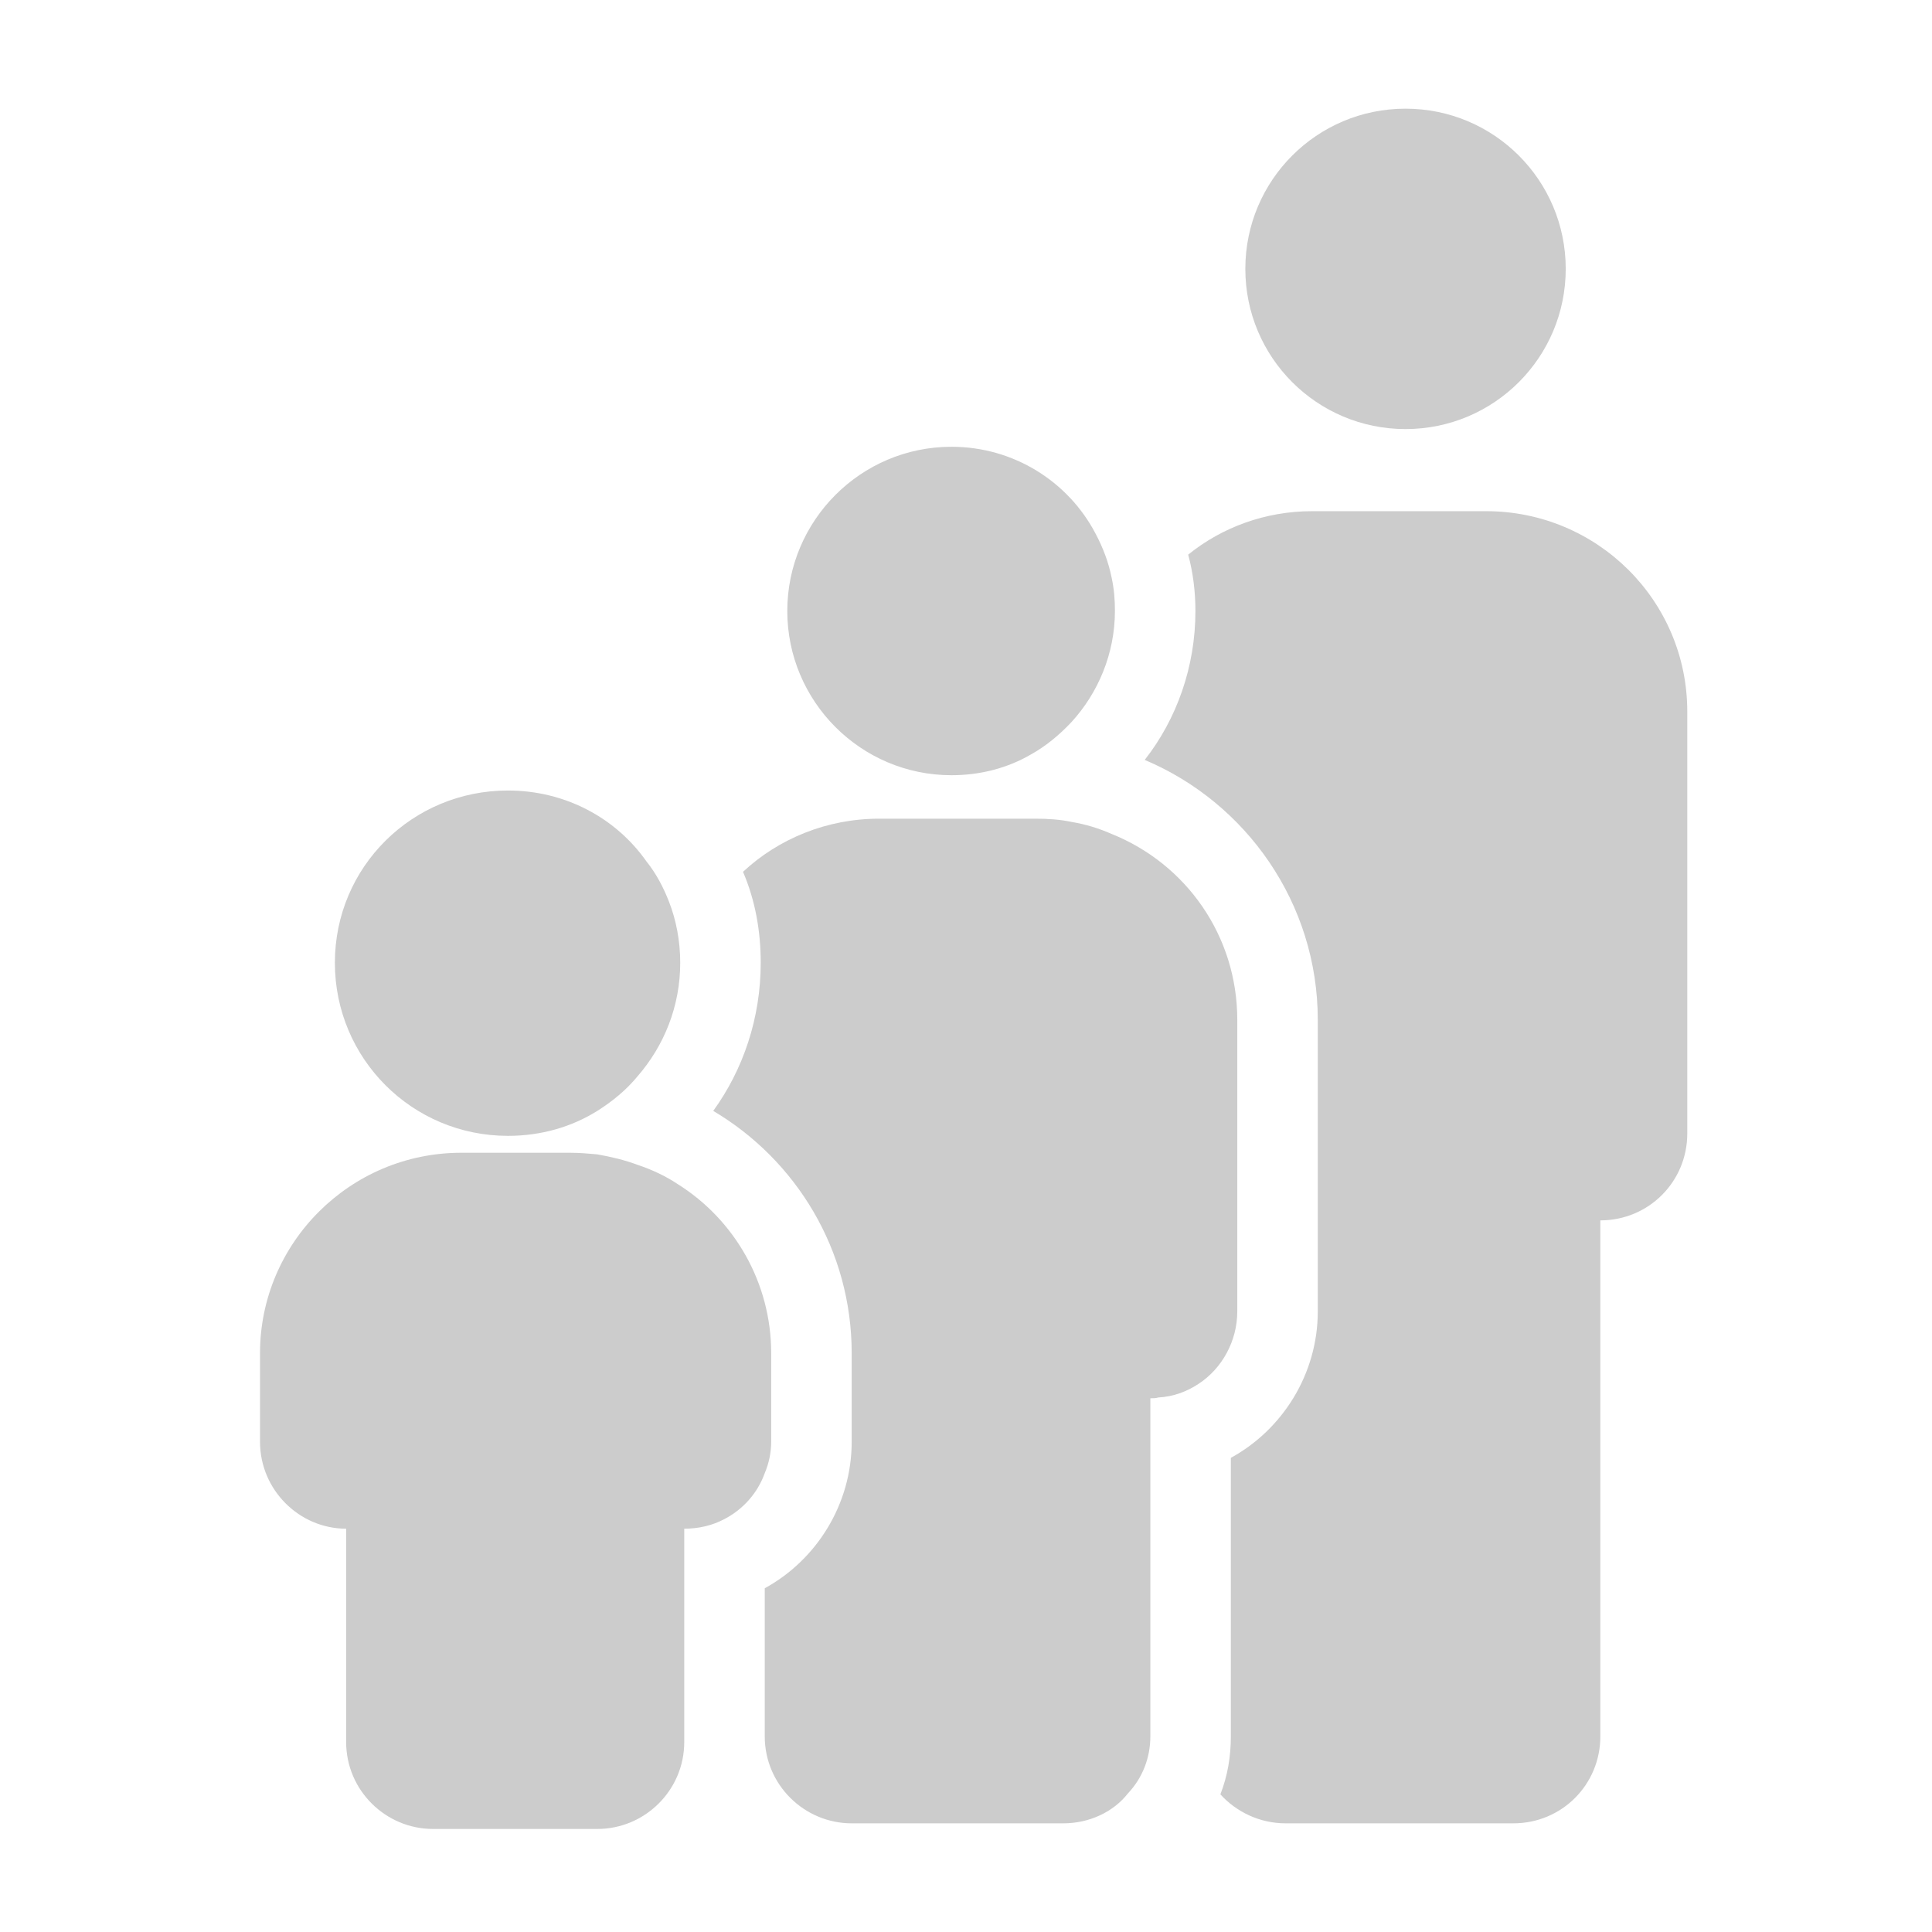
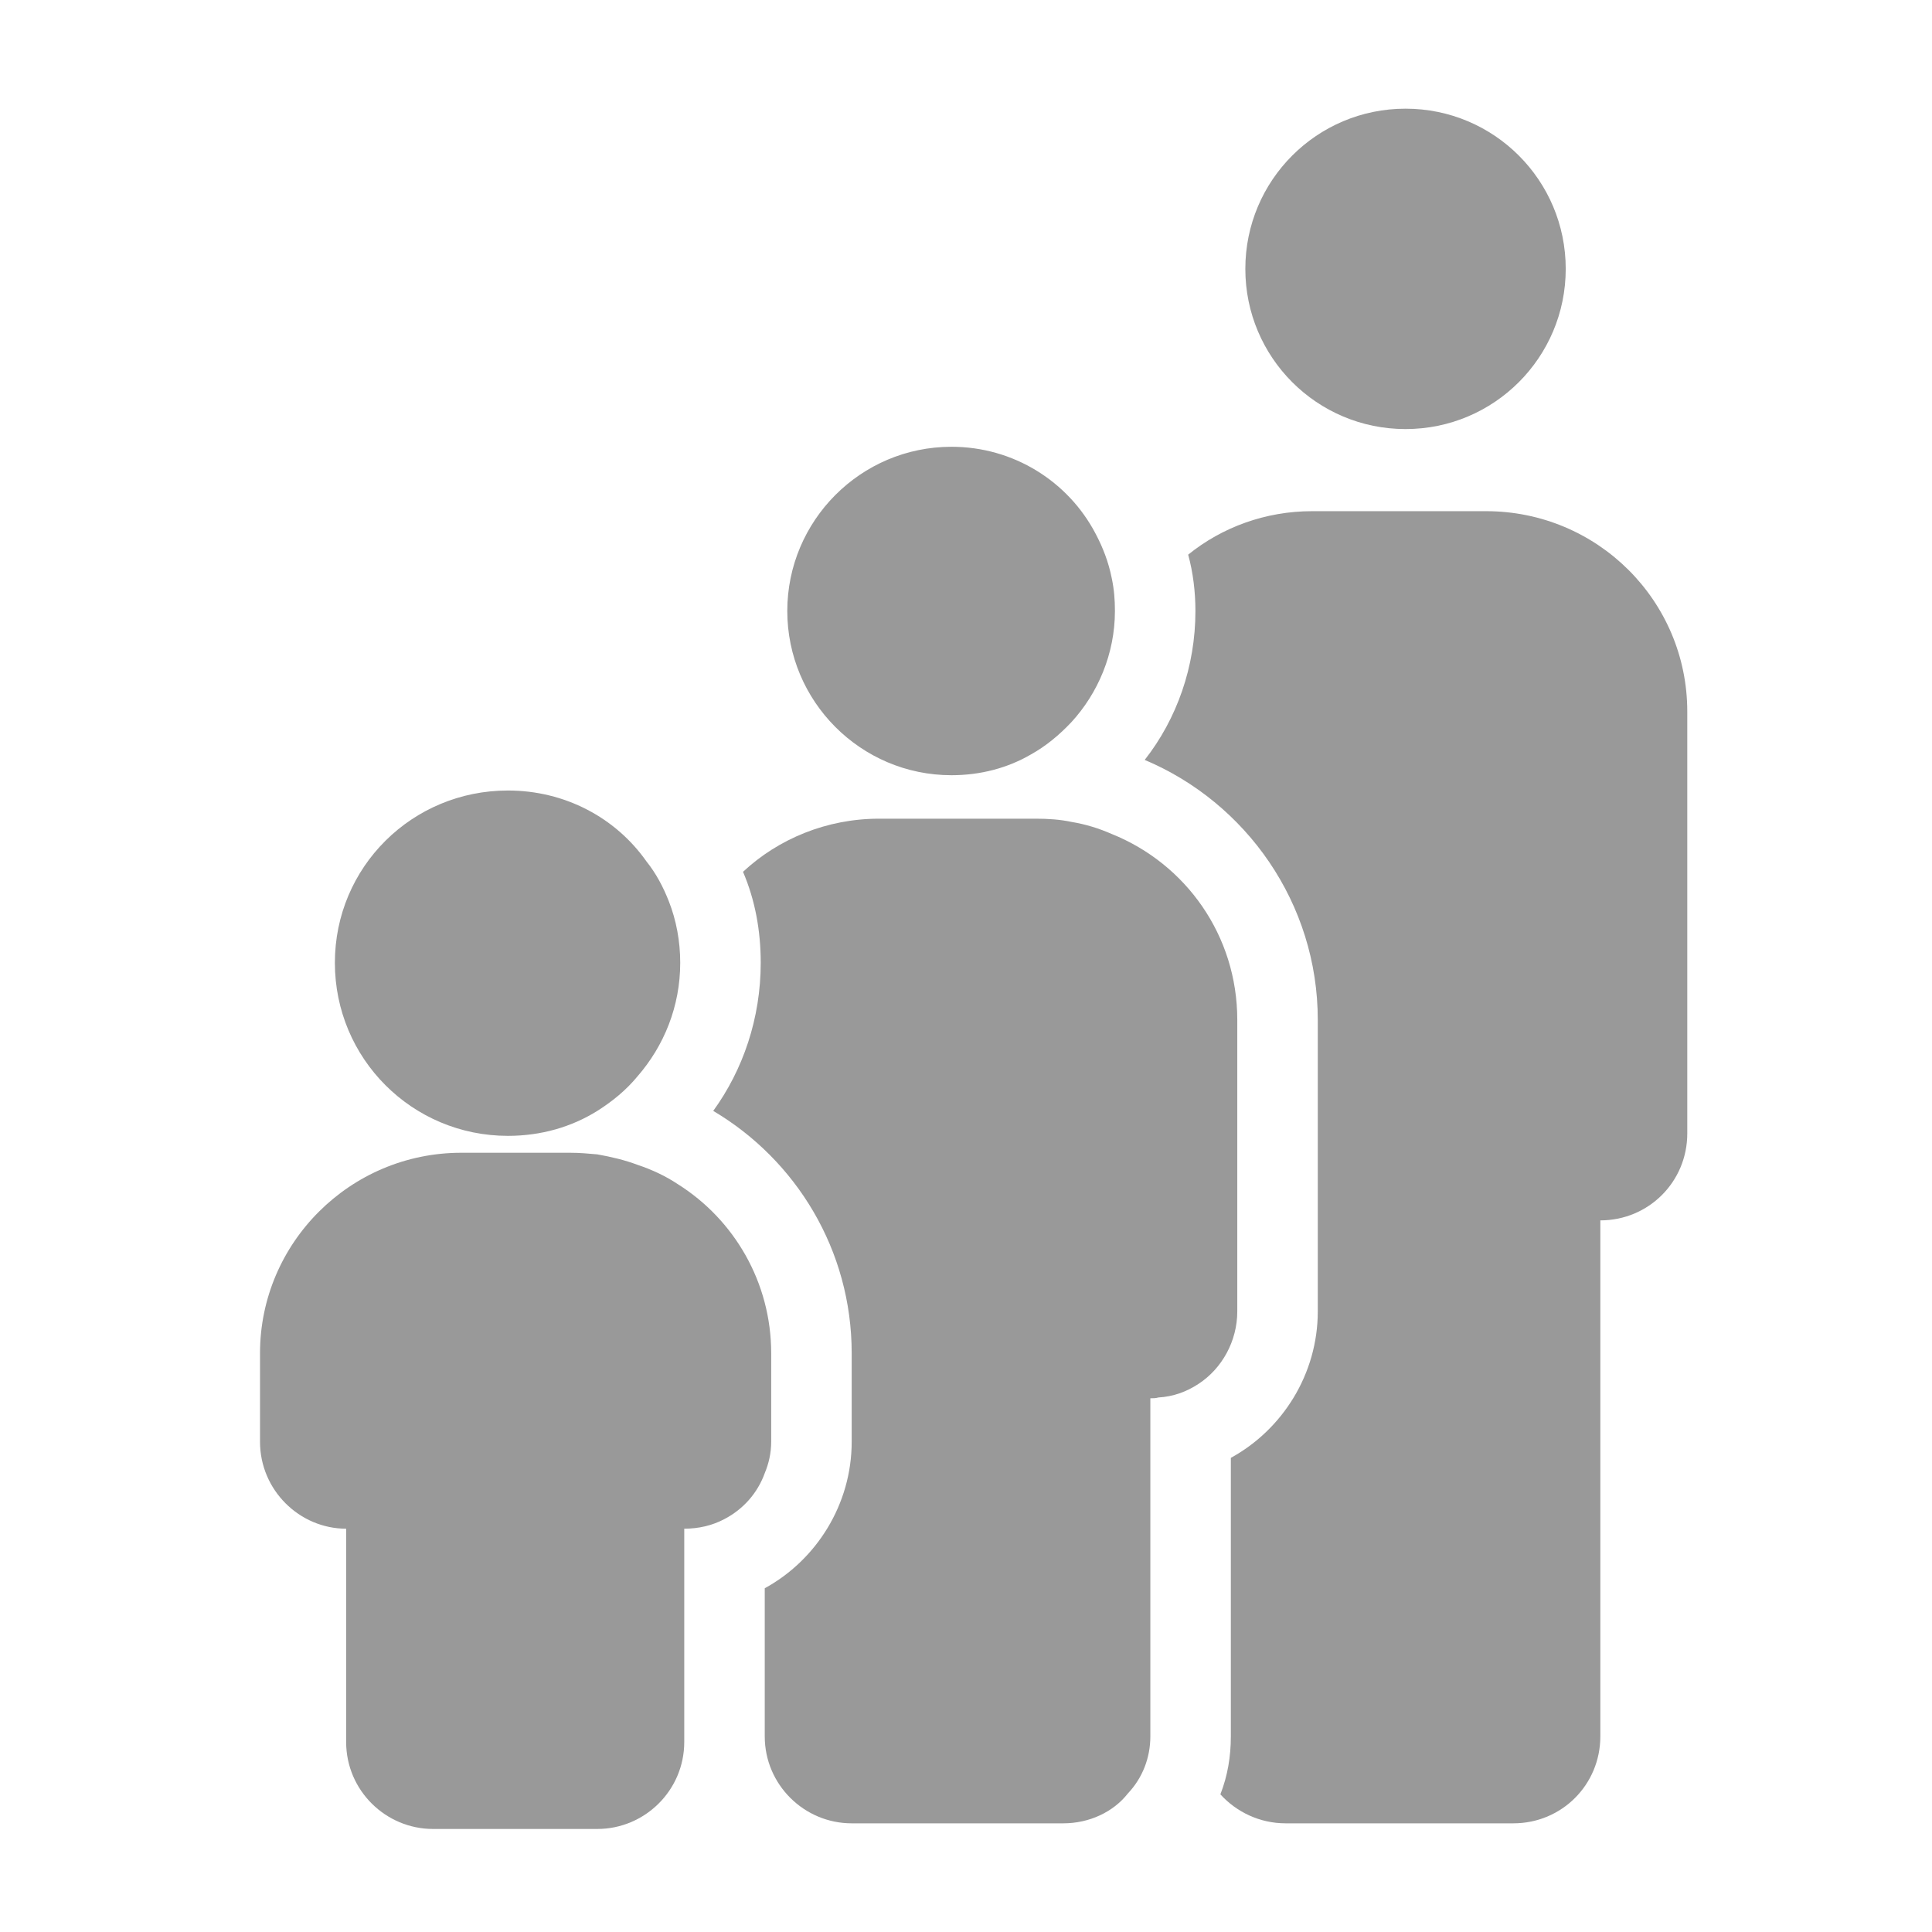
- <svg xmlns="http://www.w3.org/2000/svg" id="Layer_1" version="1.1" viewBox="0 0 24 24">
-   <defs>
-     <style>
-       .st0 {
-         fill: #ccc;
-       }
-     </style>
-   </defs>
-   <path class="st0" d="M18.46,6.35h-2.16c-.58,0-1.12.2-1.54.54.06.22.09.46.09.7,0,.69-.23,1.34-.63,1.85,1.26.53,2.15,1.78,2.15,3.23v3.62c0,.78-.44,1.47-1.08,1.82v3.46c0,.25-.04.49-.13.72.2.22.49.36.81.36h2.83c.6,0,1.08-.48,1.08-1.08v-6.41c.6,0,1.08-.48,1.08-1.08v-5.24c0-1.38-1.12-2.49-2.5-2.49ZM17.46,1.35c-1.1,0-1.99.89-1.99,1.99s.89,1.99,1.99,1.99,1.99-.89,1.99-1.99-.89-1.99-1.99-1.99Z" />
-   <g>
-     <path class="st0" d="M13.85,7.59c0,.53-.21,1.02-.54,1.38-.15.16-.32.3-.5.4-.29.17-.63.26-.99.26-1.13,0-2.04-.92-2.04-2.04s.91-2.04,2.04-2.04c.77,0,1.45.43,1.79,1.08.09.17.16.35.2.55h0c.03.14.04.27.04.41Z" />
-     <path class="st0" d="M15.37,12.67v3.62c0,.37-.19.71-.48.9-.15.1-.32.16-.5.17-.03.01-.07.01-.1.01v4.2c0,.27-.1.52-.28.71-.18.23-.48.37-.8.37h-2.63c-.59,0-1.08-.48-1.08-1.08v-1.84c.64-.35,1.08-1.04,1.08-1.82v-1.1c0-1.28-.69-2.4-1.72-3.01.37-.51.59-1.15.59-1.84,0-.4-.07-.78-.22-1.13.44-.41,1.04-.66,1.69-.66h1.95c.15,0,.3.01.44.04.18.03.34.08.5.15.92.37,1.56,1.26,1.56,2.31Z" />
-   </g>
-   <g>
-     <path class="st0" d="M8.45,11.96c0,.54-.2,1.03-.53,1.41-.14.17-.31.31-.5.43-.32.2-.7.31-1.11.31-1.19,0-2.15-.96-2.15-2.15s.96-2.14,2.15-2.14c.71,0,1.34.34,1.72.88.12.15.21.32.28.5.09.23.14.49.14.76Z" />
-     <path class="st0" d="M9.58,16.81v1.1c0,.14-.03.27-.08.39-.09.25-.27.45-.5.57-.15.08-.32.12-.5.12v2.65c0,.6-.49,1.08-1.08,1.08h-2.04c-.59,0-1.08-.48-1.08-1.08v-2.65c-.58,0-1.07-.48-1.07-1.08v-1.1c0-1.37,1.12-2.49,2.5-2.49h1.35c.12,0,.23.01.34.02.17.03.34.07.5.13.18.06.35.14.5.24.7.44,1.16,1.22,1.16,2.1Z" />
-   </g>
+ <svg xmlns="http://www.w3.org/2000/svg" viewBox="0 0 24 24" fill="currentColor" aria-hidden="true">
+   <path opacity=".4" d="M18.46,6.35h-2.16c-.58,0-1.12.2-1.54.54.06.22.09.46.09.7,0,.69-.23,1.34-.63,1.85,1.26.53,2.15,1.78,2.15,3.23v3.62c0,.78-.44,1.47-1.08,1.82v3.46c0,.25-.04.49-.13.72.2.22.49.36.81.36h2.83c.6,0,1.08-.48,1.08-1.08v-6.41c.6,0,1.08-.48,1.08-1.08v-5.24c0-1.38-1.12-2.49-2.5-2.49ZM17.46,1.35c-1.1,0-1.99.89-1.99,1.99s.89,1.99,1.99,1.99,1.99-.89,1.99-1.99-.89-1.99-1.99-1.99Z" />
+   <path opacity=".4" d="M13.85,7.59c0,.53-.21,1.02-.54,1.38-.15.16-.32.3-.5.4-.29.17-.63.26-.99.26-1.13,0-2.04-.92-2.04-2.04s.91-2.04,2.04-2.04c.77,0,1.45.43,1.79,1.08.09.17.16.35.2.55h0c.03.14.04.27.04.41Z" />
+   <path opacity=".4" d="M15.37,12.67v3.62c0,.37-.19.71-.48.9-.15.1-.32.16-.5.17-.03.01-.07.01-.1.01v4.2c0,.27-.1.52-.28.71-.18.23-.48.37-.8.37h-2.63c-.59,0-1.08-.48-1.08-1.08v-1.84c.64-.35,1.08-1.04,1.08-1.82v-1.1c0-1.28-.69-2.4-1.72-3.01.37-.51.59-1.15.59-1.84,0-.4-.07-.78-.22-1.13.44-.41,1.04-.66,1.69-.66h1.95c.15,0,.3.01.44.04.18.03.34.08.5.15.92.37,1.56,1.26,1.56,2.31Z" />
+   <path opacity=".4" d="M8.45,11.96c0,.54-.2,1.03-.53,1.41-.14.17-.31.31-.5.43-.32.2-.7.31-1.11.31-1.19,0-2.15-.96-2.15-2.15s.96-2.14,2.15-2.14c.71,0,1.34.34,1.72.88.12.15.21.32.28.5.09.23.14.49.14.76Z" />
+   <path opacity=".4" d="M9.58,16.81v1.1c0,.14-.03.27-.08.39-.09.25-.27.45-.5.57-.15.08-.32.12-.5.12v2.65c0,.6-.49,1.08-1.08,1.08h-2.04c-.59,0-1.08-.48-1.08-1.08v-2.65c-.58,0-1.07-.48-1.07-1.08v-1.1c0-1.37,1.12-2.49,2.5-2.49h1.35c.12,0,.23.01.34.02.17.03.34.07.5.13.18.06.35.14.5.24.7.44,1.16,1.22,1.16,2.1Z" />
</svg>
